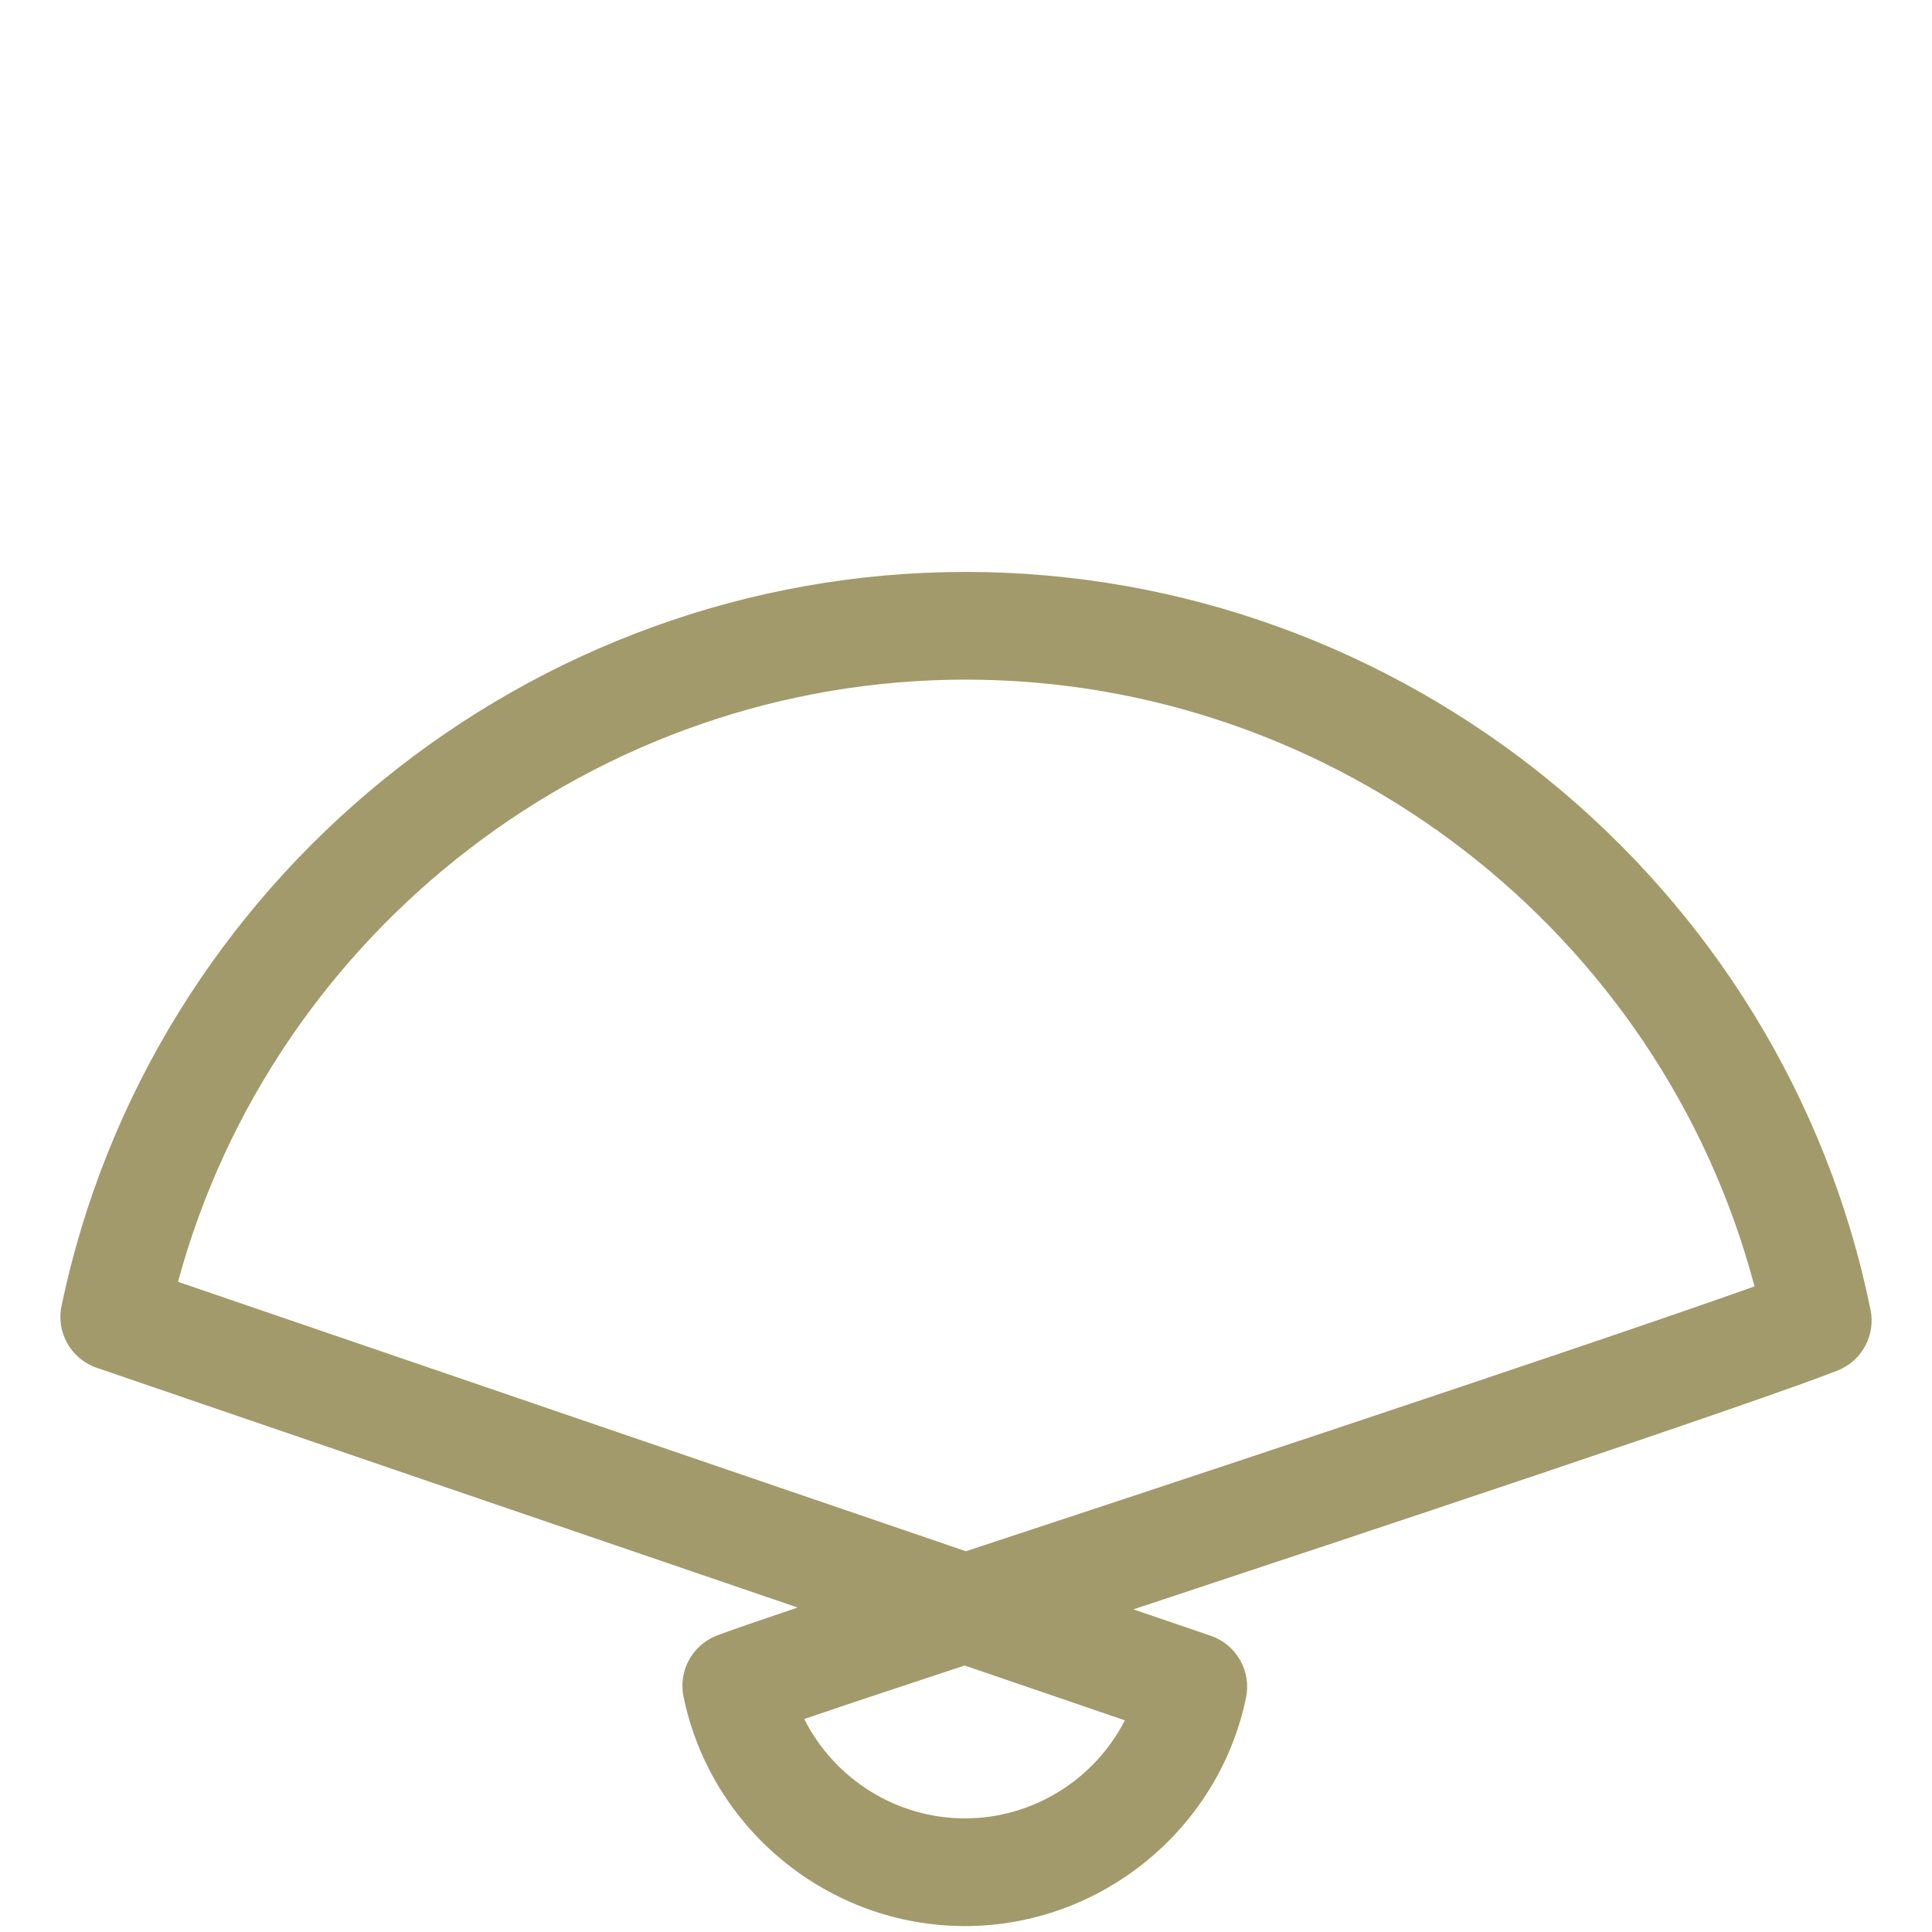
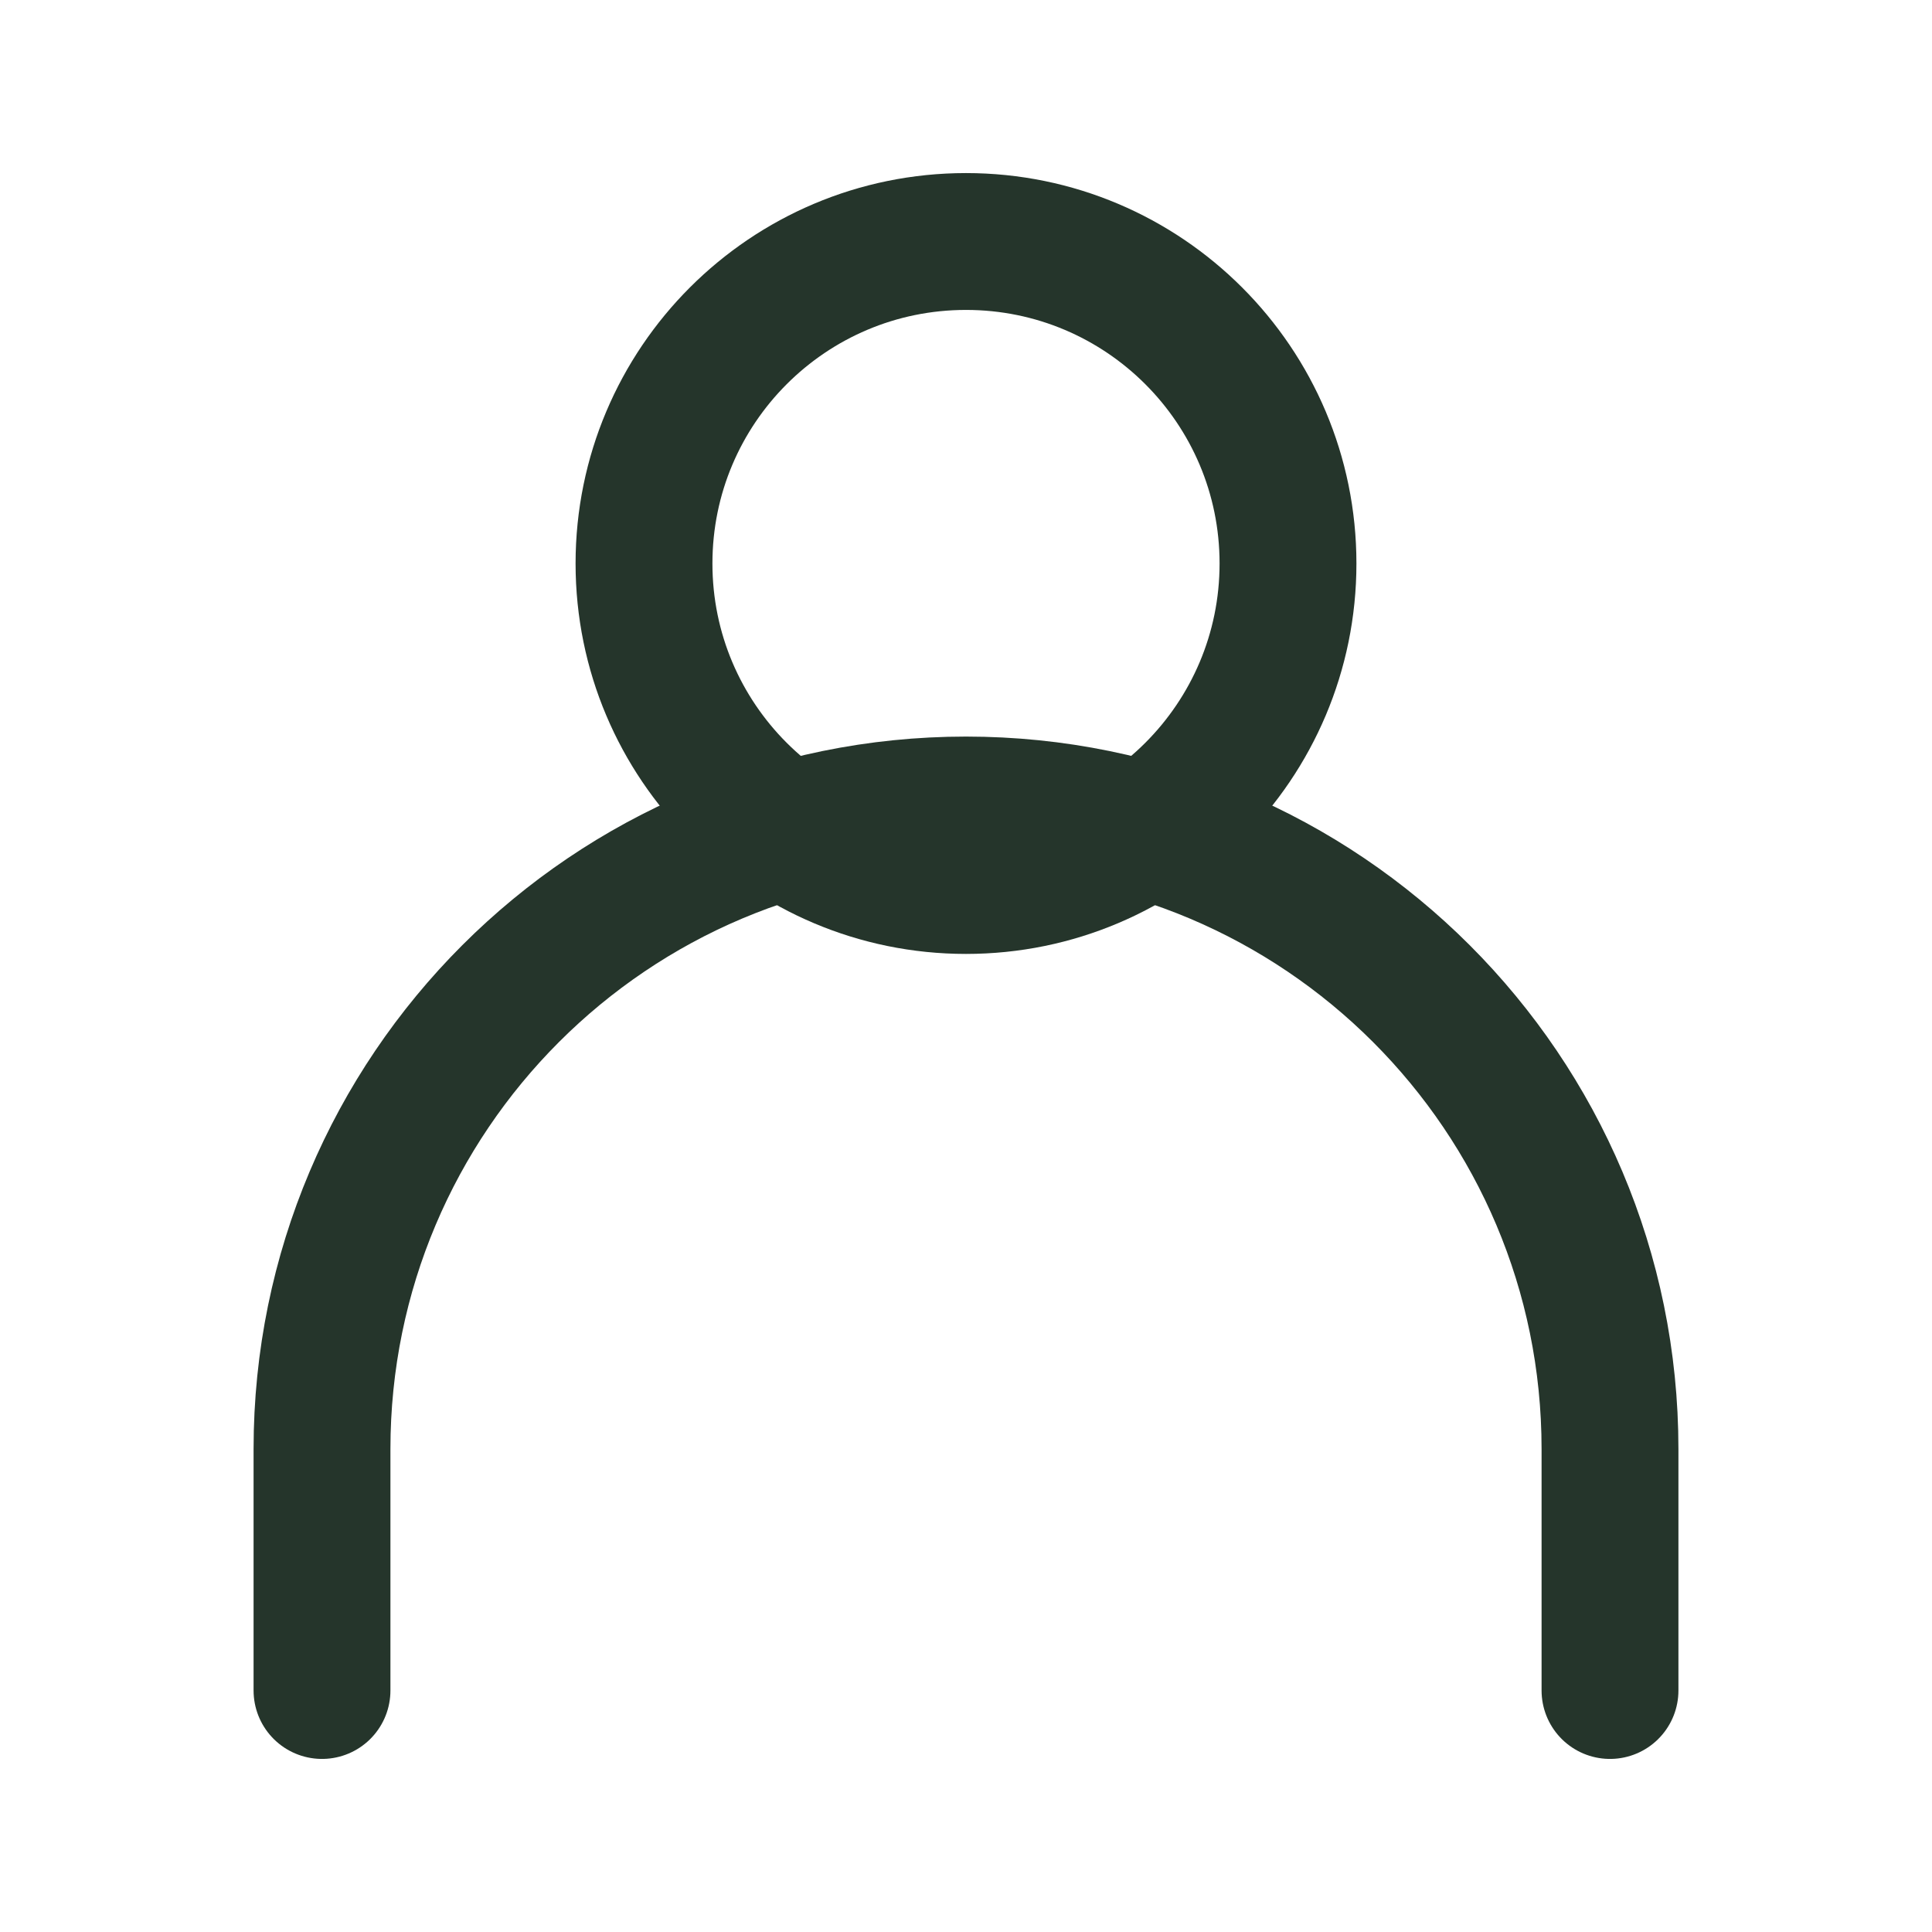
- <svg xmlns="http://www.w3.org/2000/svg" t="1786368542950" class="icon" viewBox="0 -150 1024 1024" version="1.1" p-id="2385" width="328" height="328">
-   <path d="M991.415 544.137c-46.297-226.567-248.01-391.005-479.625-391.005-230.61 0-432.127 163.597-479.183 389.025a28.515 28.515 0 0 0 18.66 32.805 430512.75 430512.75 0 0 0 371.49 127.065c-19.71 6.638-36.907 12.54-42.968 14.918a28.53 28.53 0 0 0-17.512 32.303c14.468 70.47 77.19 121.612 149.145 121.612 71.73 0 134.385-50.895 149.002-121.028a28.597 28.597 0 0 0-18.705-32.835l-40.995-14.002c118.433-39.18 330.24-109.635 373.215-126.585a28.545 28.545 0 0 0 17.475-32.273zM511.423 813.777c-36.562 0-69.323-21.12-85.155-52.672 23.438-7.972 57.697-19.343 84.99-28.35l84.938 29.048c-15.915 31.162-48.458 51.975-84.773 51.975z m0.532-141.592A689303.227 689303.227 0 0 1 94.348 529.393c50.475-186.375 222.15-319.178 417.442-319.178 196.41 0 368.497 133.86 418.14 321.6-91.733 32.752-364.582 122.79-417.975 140.37z" fill="#a29a6a" p-id="2386" />
+ <svg xmlns="http://www.w3.org/2000/svg" class="app-icon" width="24" height="24" viewBox="0 0 24 24" fill="none" stroke="#25352b" stroke-width="1.7" stroke-linecap="round" stroke-linejoin="round" aria-hidden="true">
+   <circle cx="12" cy="7" r="4" />
+   <path d="M4 21v-3a8 8 0 0 1 16 0v3" />
</svg>
